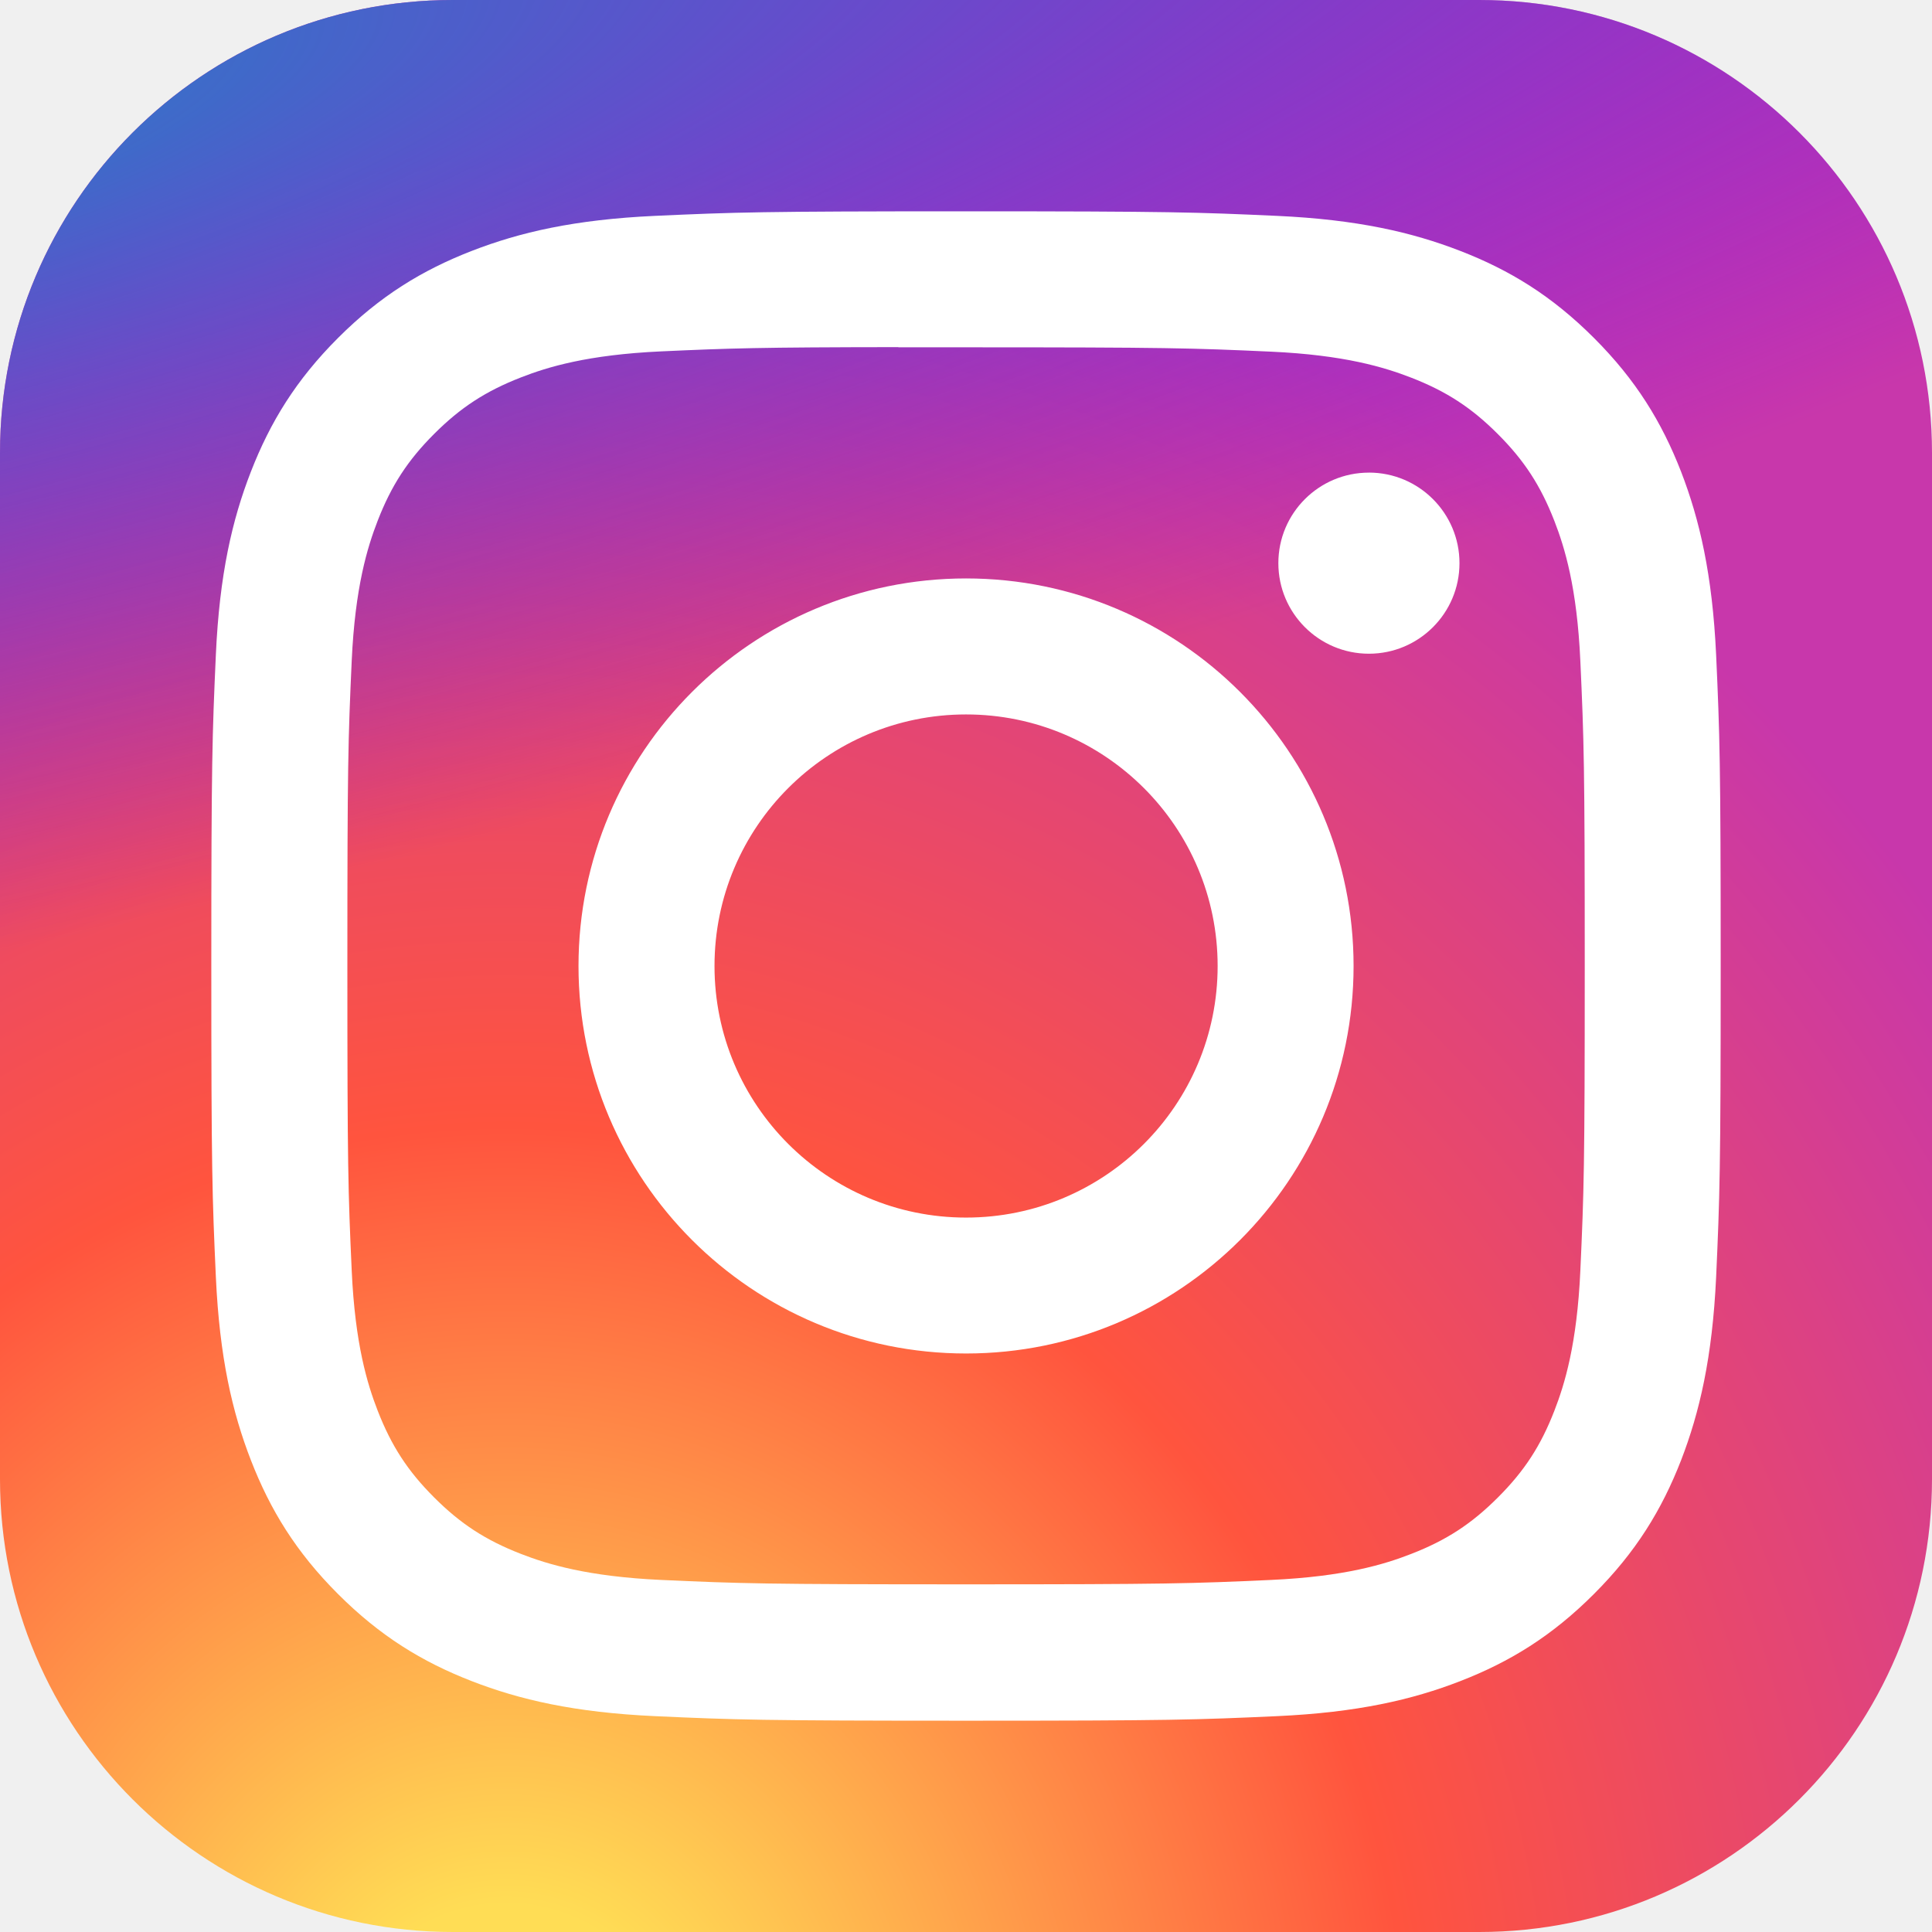
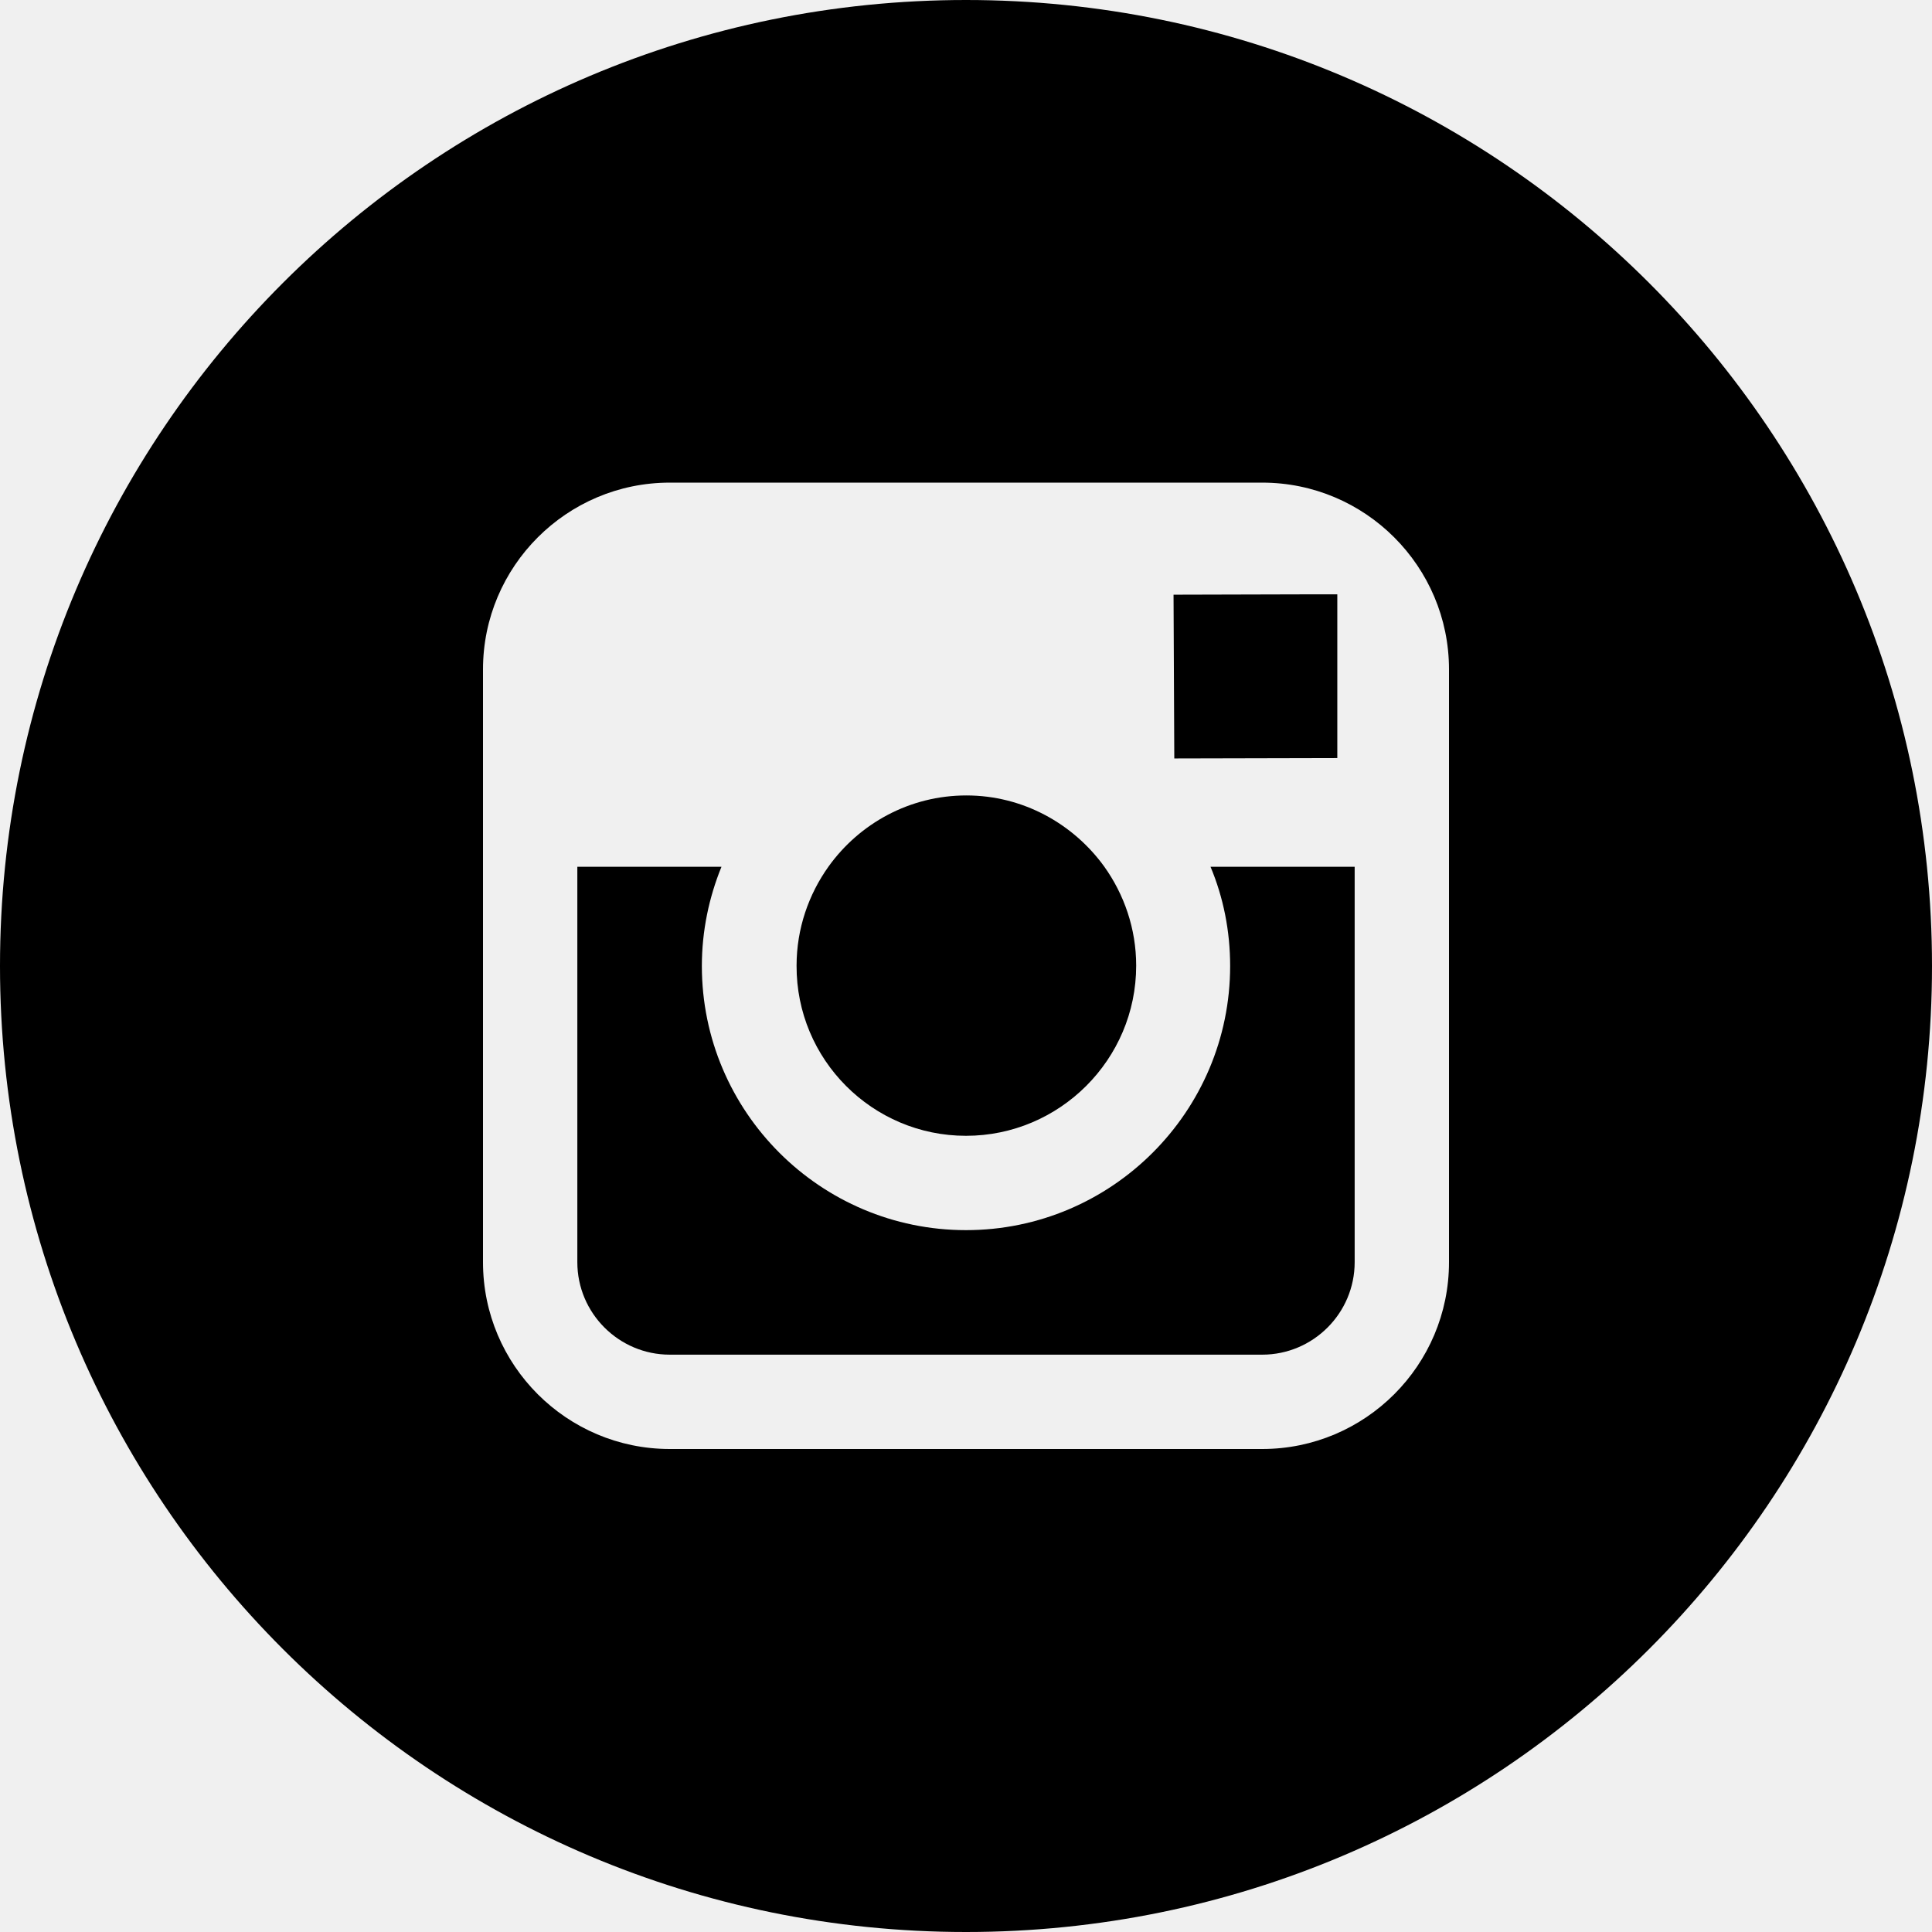
- <svg xmlns="http://www.w3.org/2000/svg" width="512" height="512" viewBox="0 0 256 256">
-   <g fill="none">
-     <rect width="256" height="256" fill="url(#skillIconsInstagram0)" rx="60" />
-     <rect width="256" height="256" fill="url(#skillIconsInstagram1)" rx="60" />
-     <path fill="#fff" d="M128.009 28c-27.158 0-30.567.119-41.233.604c-10.646.488-17.913 2.173-24.271 4.646c-6.578 2.554-12.157 5.971-17.715 11.531c-5.563 5.559-8.98 11.138-11.542 17.713c-2.48 6.36-4.167 13.63-4.646 24.271c-.477 10.667-.602 14.077-.602 41.236s.12 30.557.604 41.223c.49 10.646 2.175 17.913 4.646 24.271c2.556 6.578 5.973 12.157 11.533 17.715c5.557 5.563 11.136 8.988 17.709 11.542c6.363 2.473 13.631 4.158 24.275 4.646c10.667.485 14.073.604 41.23.604c27.161 0 30.559-.119 41.225-.604c10.646-.488 17.921-2.173 24.284-4.646c6.575-2.554 12.146-5.979 17.702-11.542c5.563-5.558 8.979-11.137 11.542-17.712c2.458-6.361 4.146-13.63 4.646-24.272c.479-10.666.604-14.066.604-41.225s-.125-30.567-.604-41.234c-.5-10.646-2.188-17.912-4.646-24.27c-2.563-6.578-5.979-12.157-11.542-17.716c-5.562-5.562-11.125-8.979-17.708-11.53c-6.375-2.474-13.646-4.16-24.292-4.647c-10.667-.485-14.063-.604-41.23-.604h.031Zm-8.971 18.021c2.663-.004 5.634 0 8.971 0c26.701 0 29.865.096 40.409.575c9.75.446 15.042 2.075 18.567 3.444c4.667 1.812 7.994 3.979 11.492 7.48c3.5 3.5 5.666 6.833 7.483 11.5c1.369 3.52 3 8.812 3.444 18.562c.479 10.542.583 13.708.583 40.396c0 26.688-.104 29.855-.583 40.396c-.446 9.75-2.075 15.042-3.444 18.563c-1.812 4.667-3.983 7.99-7.483 11.488c-3.5 3.5-6.823 5.666-11.492 7.479c-3.521 1.375-8.817 3-18.567 3.446c-10.542.479-13.708.583-40.409.583c-26.702 0-29.867-.104-40.408-.583c-9.75-.45-15.042-2.079-18.57-3.448c-4.666-1.813-8-3.979-11.5-7.479s-5.666-6.825-7.483-11.494c-1.369-3.521-3-8.813-3.444-18.563c-.479-10.542-.575-13.708-.575-40.413c0-26.704.096-29.854.575-40.396c.446-9.75 2.075-15.042 3.444-18.567c1.813-4.667 3.983-8 7.484-11.5c3.5-3.5 6.833-5.667 11.5-7.483c3.525-1.375 8.819-3 18.569-3.448c9.225-.417 12.8-.542 31.437-.563v.025Zm62.351 16.604c-6.625 0-12 5.37-12 11.996c0 6.625 5.375 12 12 12s12-5.375 12-12s-5.375-12-12-12v.004Zm-53.38 14.021c-28.36 0-51.354 22.994-51.354 51.355c0 28.361 22.994 51.344 51.354 51.344c28.361 0 51.347-22.983 51.347-51.344c0-28.36-22.988-51.355-51.349-51.355h.002Zm0 18.021c18.409 0 33.334 14.923 33.334 33.334c0 18.409-14.925 33.334-33.334 33.334c-18.41 0-33.333-14.925-33.333-33.334c0-18.411 14.923-33.334 33.333-33.334Z" />
-     <defs>
-       <radialGradient id="skillIconsInstagram0" cx="0" cy="0" r="1" gradientTransform="matrix(0 -253.715 235.975 0 68 275.717)" gradientUnits="userSpaceOnUse">
-         <stop stop-color="#FD5" />
-         <stop offset=".1" stop-color="#FD5" />
-         <stop offset=".5" stop-color="#FF543E" />
-         <stop offset="1" stop-color="#C837AB" />
-       </radialGradient>
-       <radialGradient id="skillIconsInstagram1" cx="0" cy="0" r="1" gradientTransform="matrix(22.25952 111.2061 -458.3952 91.75449 -42.881 18.441)" gradientUnits="userSpaceOnUse">
-         <stop stop-color="#3771C8" />
-         <stop offset=".128" stop-color="#3771C8" />
-         <stop offset="1" stop-color="#60F" stop-opacity="0" />
-       </radialGradient>
-     </defs>
+ <svg xmlns="http://www.w3.org/2000/svg" fill="#000000" height="800px" width="800px" version="1.1" id="Layer_1" viewBox="-143 145 512 512" xml:space="preserve">
+   <g>
+     <path d="M113,446c24.8,0,45.1-20.2,45.1-45.1c0-9.8-3.2-18.9-8.5-26.3c-8.2-11.3-21.5-18.8-36.5-18.8s-28.3,7.4-36.5,18.8   c-5.3,7.4-8.5,16.5-8.5,26.3C68,425.8,88.2,446,113,446z" />
+     <polygon points="211.4,345.9 211.4,308.1 211.4,302.5 205.8,302.5 168,302.6 168.2,346  " />
+     <path d="M183,401c0,38.6-31.4,70-70,70c-38.6,0-70-31.4-70-70c0-9.3,1.9-18.2,5.2-26.3H10v104.8C10,493,21,504,34.5,504h157   c13.5,0,24.5-11,24.5-24.5V374.7h-38.2C181.2,382.8,183,391.7,183,401z" />
+     <path d="M113,145c-141.4,0-256,114.6-256,256s114.6,256,256,256s256-114.6,256-256S254.4,145,113,145z M241,374.7v104.8   c0,27.3-22.2,49.5-49.5,49.5h-157C7.2,529-15,506.8-15,479.5V374.7v-52.3c0-27.3,22.2-49.5,49.5-49.5h157   c27.3,0,49.5,22.2,49.5,49.5V374.7z" />
  </g>
</svg>
